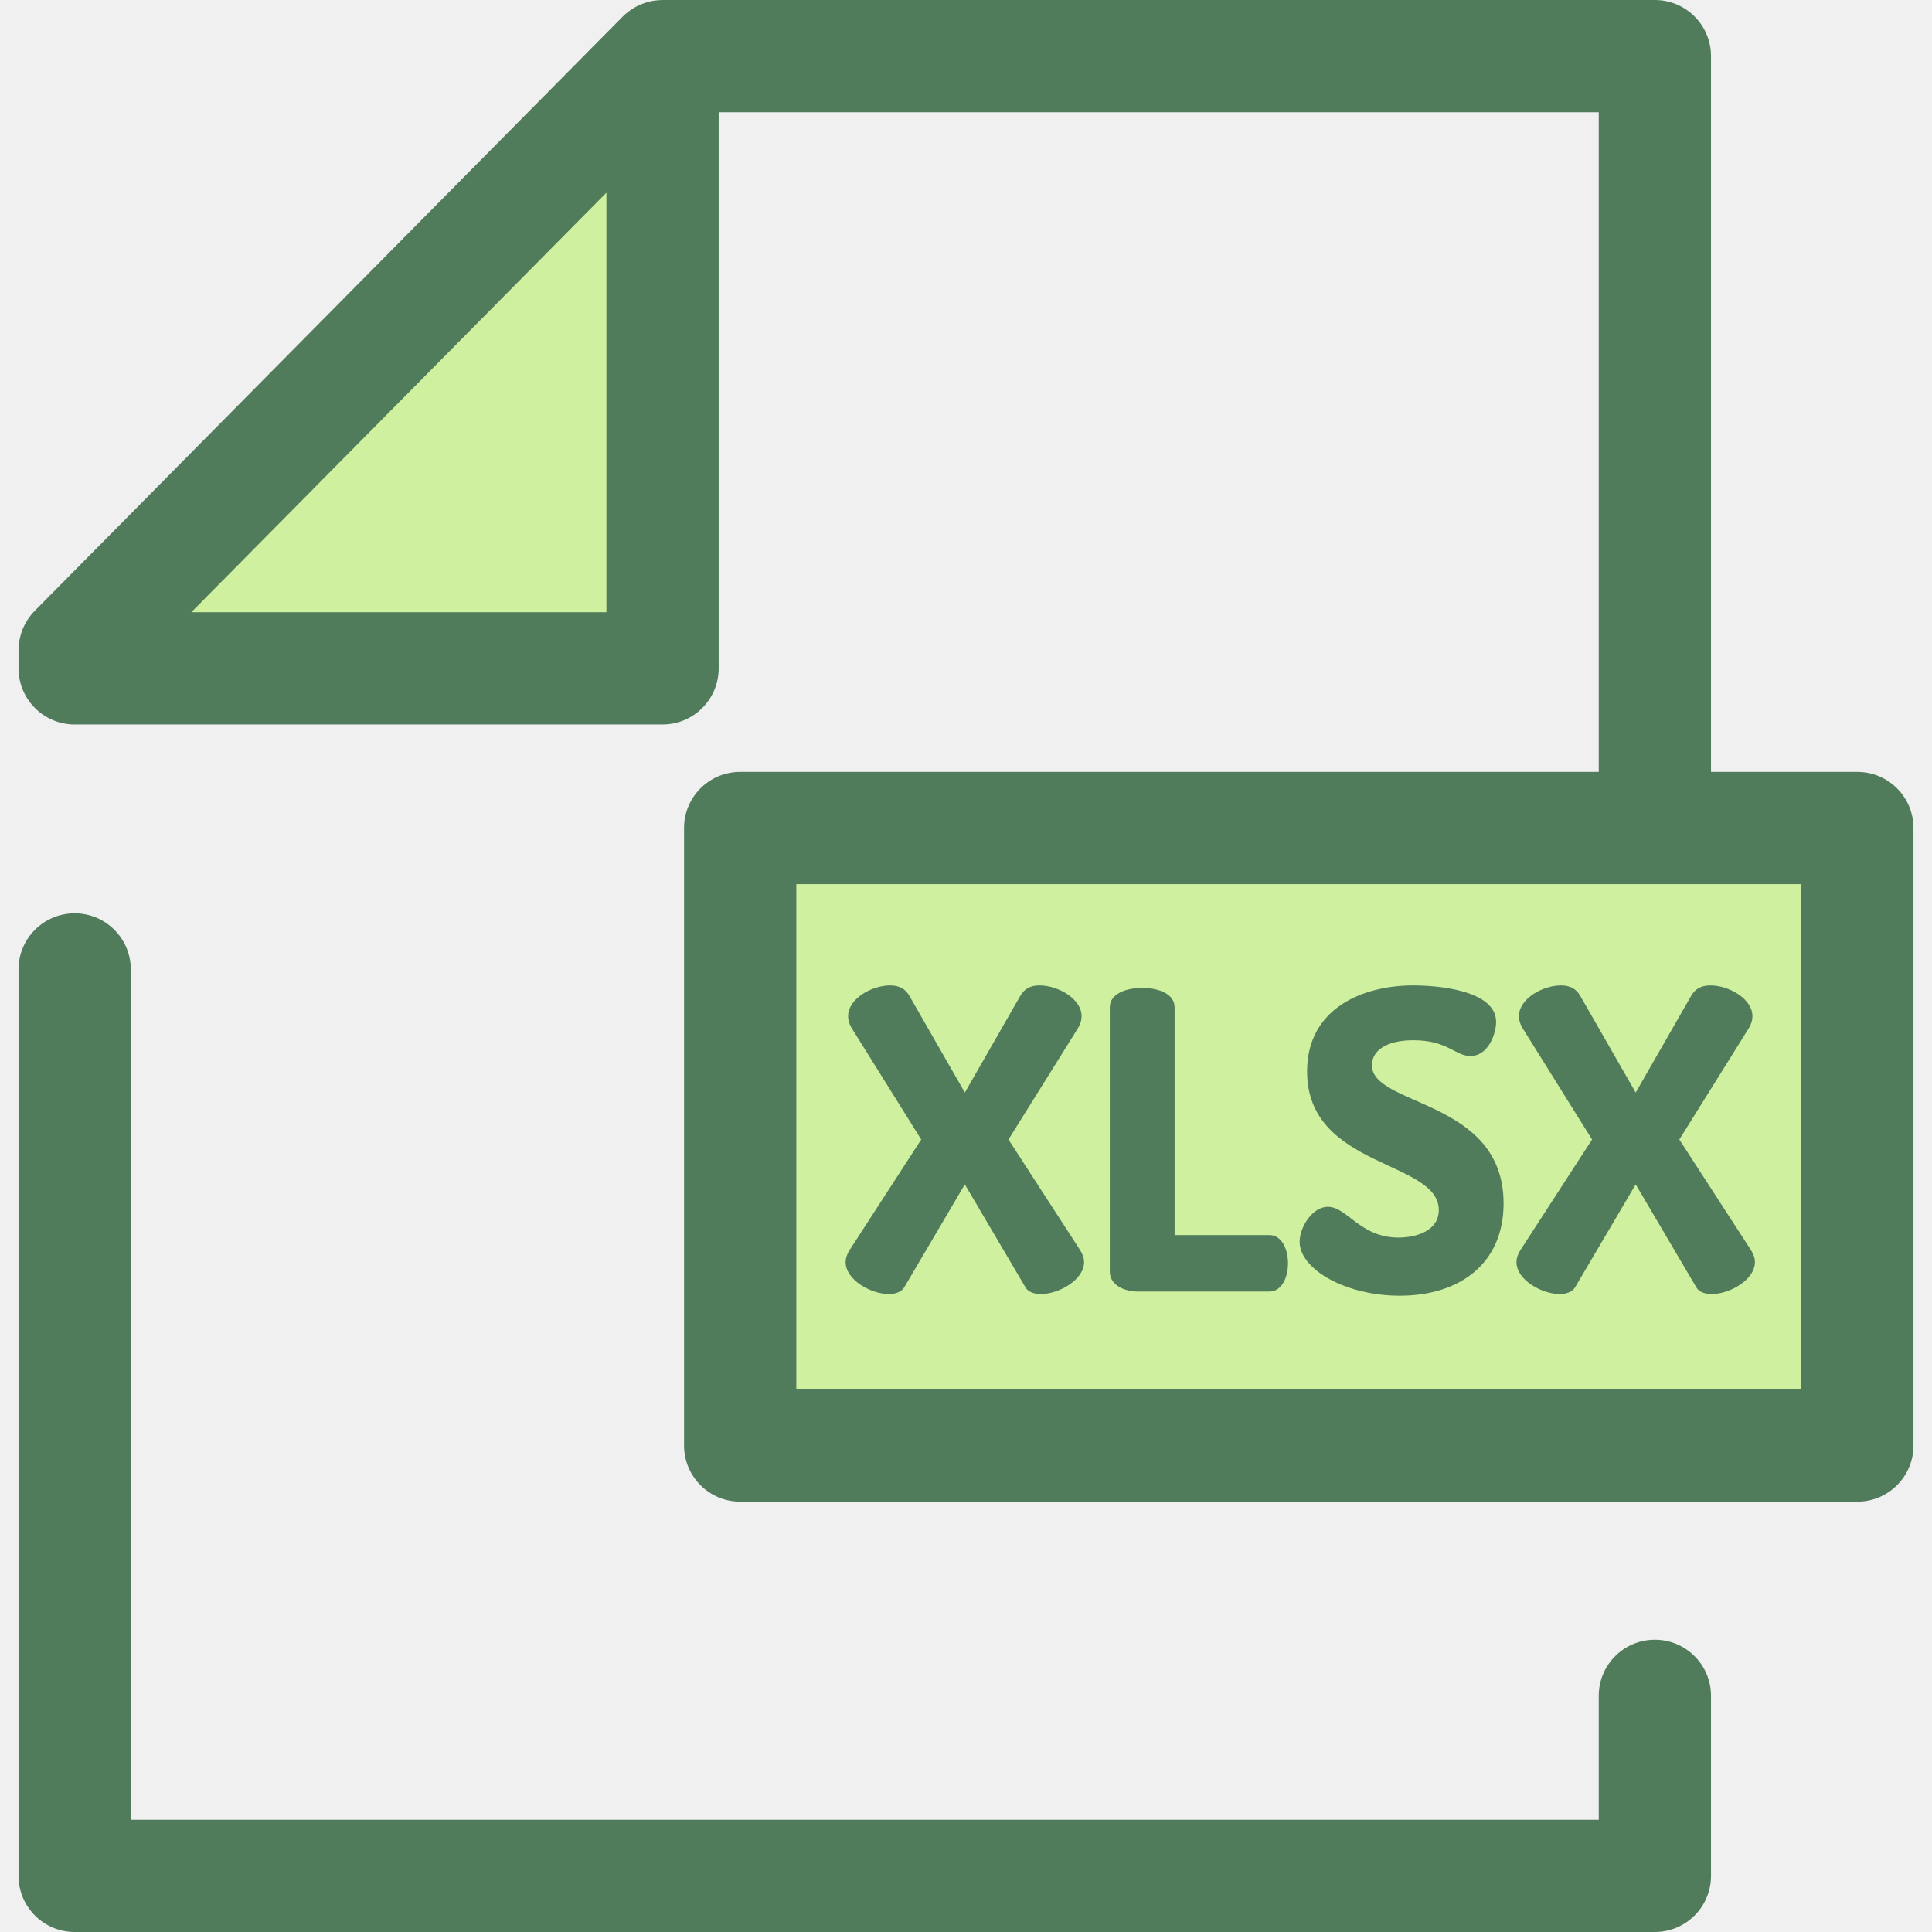
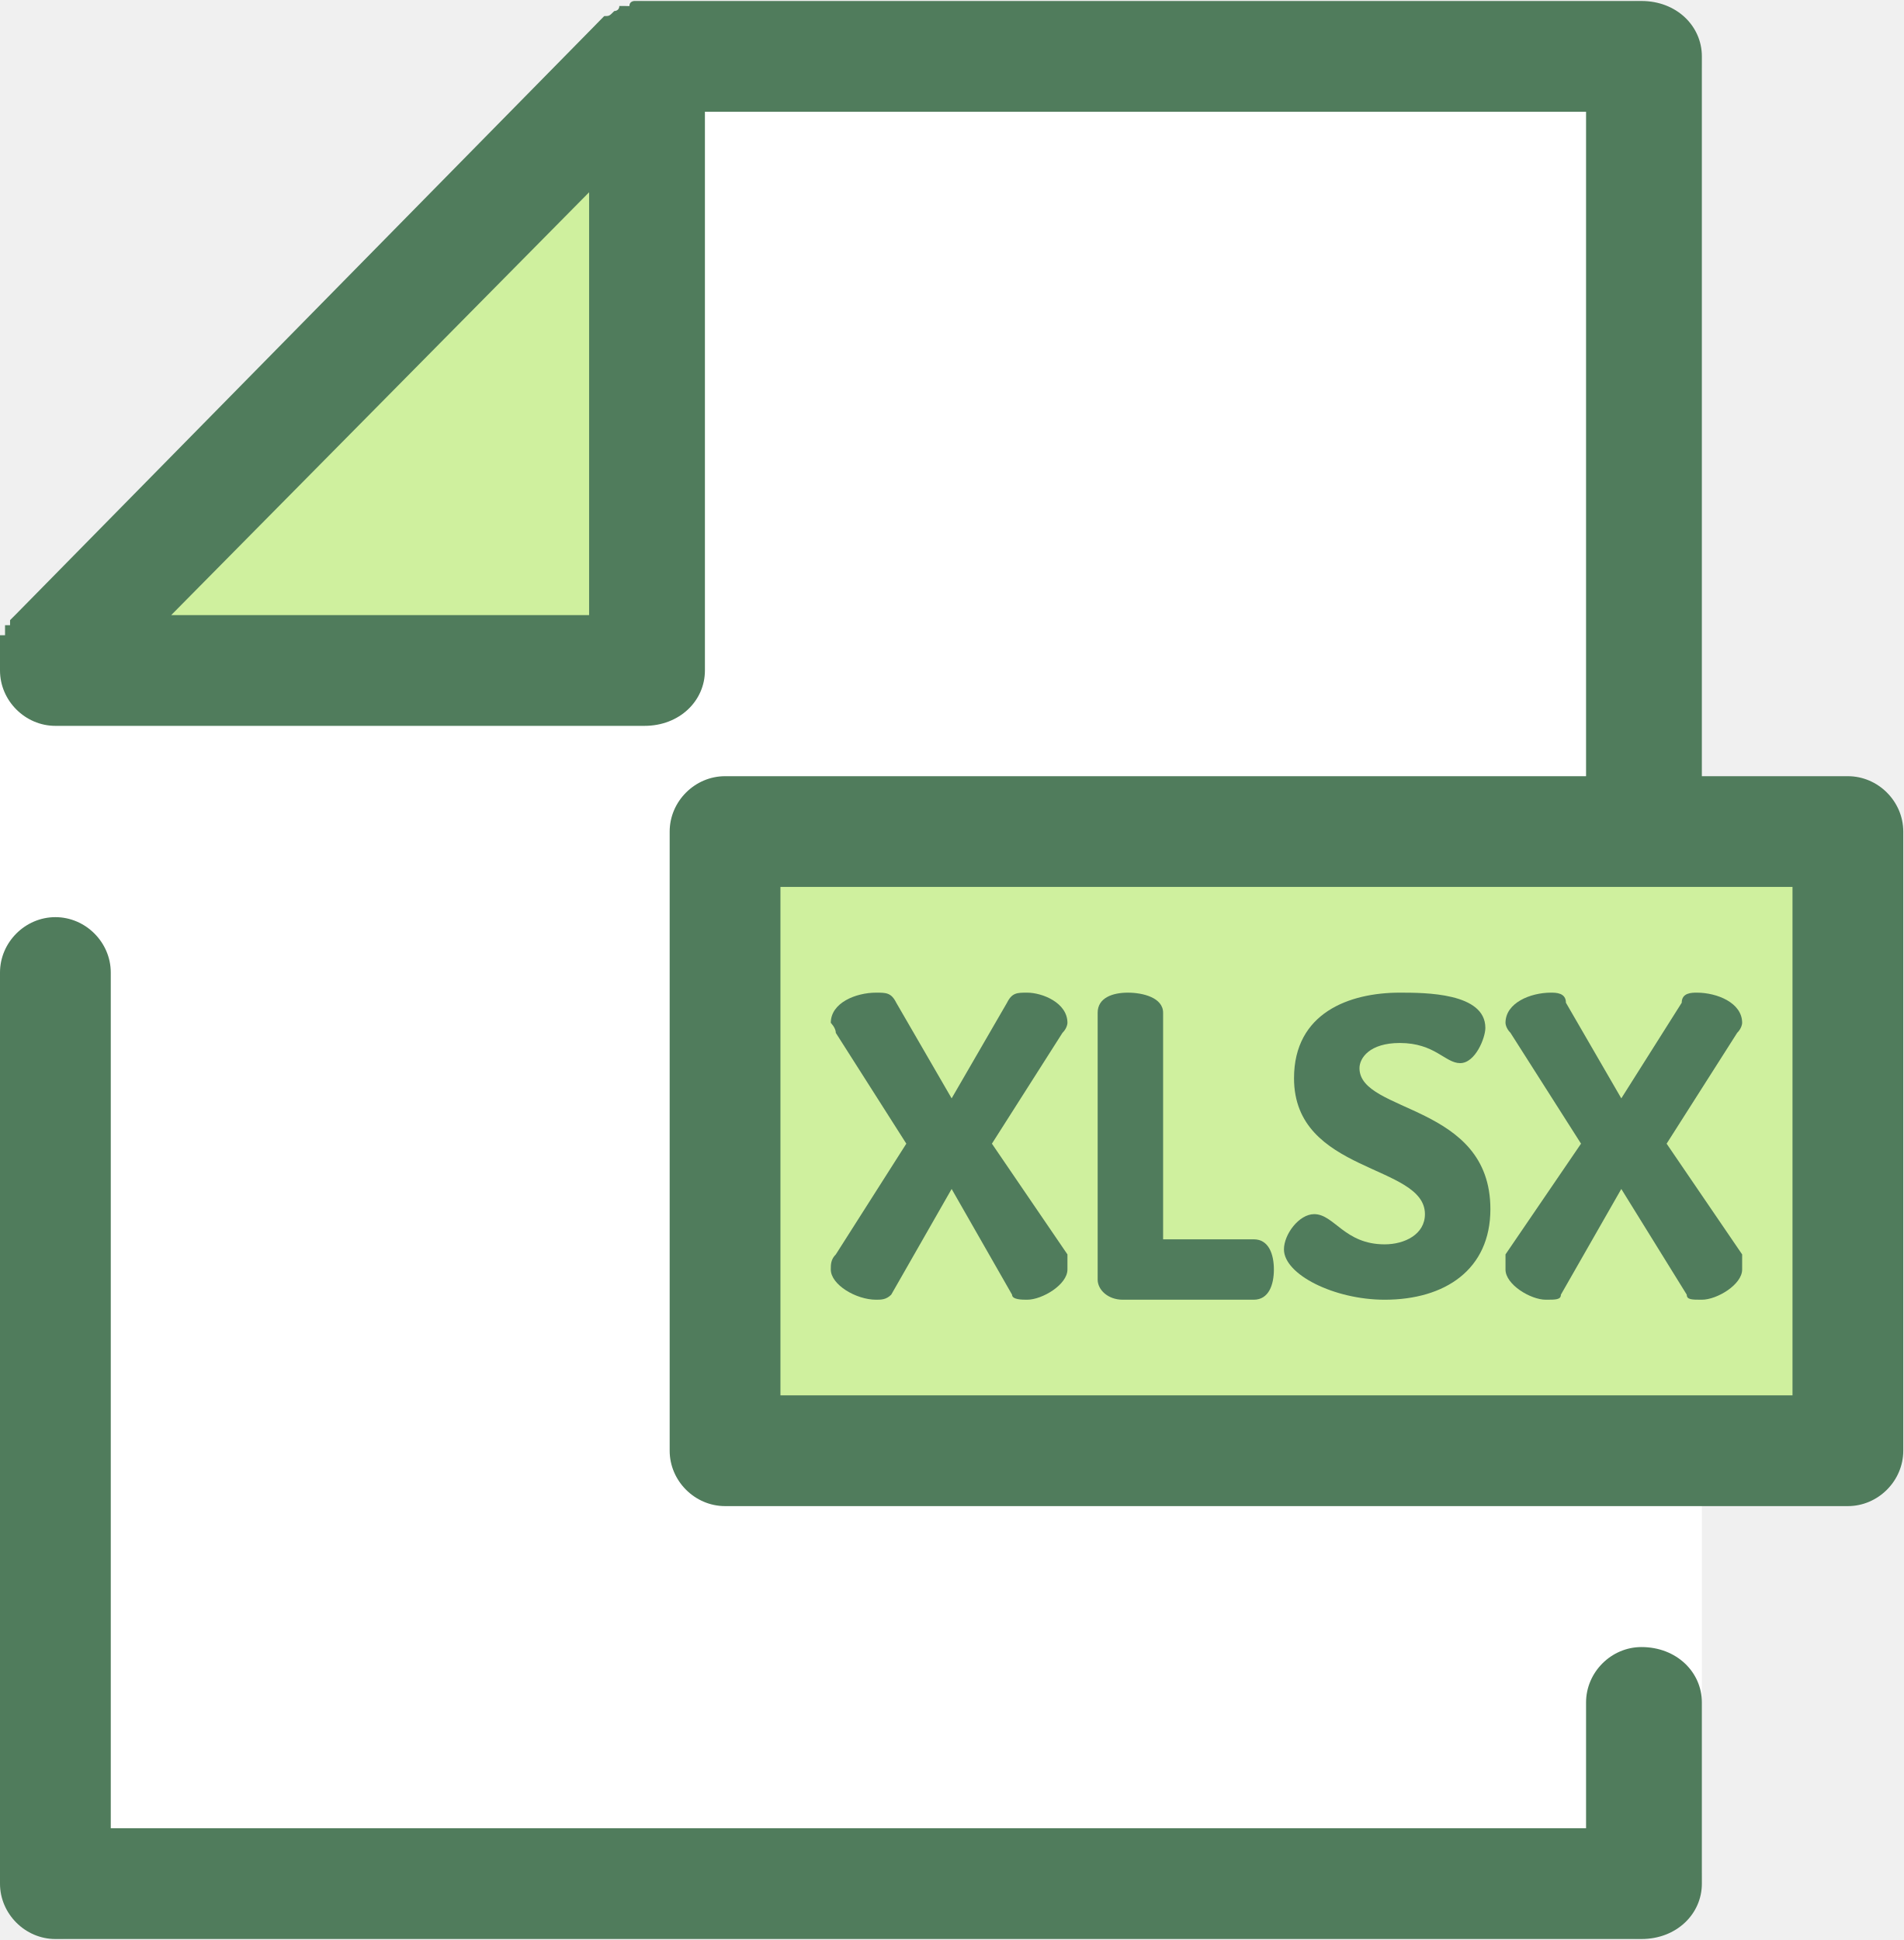
- <svg xmlns="http://www.w3.org/2000/svg" version="1.1" id="Layer_1" x="0px" y="0px" viewBox="0 0 512 512" style="enable-background:new 0 0 512 512;" xml:space="preserve">
-   <path style="fill:#507C5C;" d="M438.557,512H19.785c-8.216,0-14.876-6.66-14.876-14.876V256.916c0-8.216,6.66-14.876,14.876-14.876  s14.876,6.66,14.876,14.876v225.332h389.021v-32.833c0-8.216,6.661-14.876,14.876-14.876c8.215,0,14.876,6.66,14.876,14.876v47.709  C453.433,505.34,446.772,512,438.557,512z" />
-   <g>
-     <polygon style="fill:#CFF09E;" points="19.785,177.122 19.785,172.332 175.581,14.876 175.581,177.122  " />
-     <rect x="196.154" y="219.435" style="fill:#CFF09E;" width="296.061" height="163.65" />
+ <svg xmlns="http://www.w3.org/2000/svg" xml:space="preserve" width="502.182mm" height="512mm" version="1.1" style="shape-rendering:geometricPrecision; text-rendering:geometricPrecision; image-rendering:optimizeQuality; fill-rule:evenodd; clip-rule:evenodd" viewBox="0 0 378 385">
+   <defs>
+     <style type="text/css">
+    
+     .fil1 {fill:#507C5C}
+     .fil2 {fill:#CFF09E}
+     .fil0 {fill:white}
+    
+   </style>
+   </defs>
+   <g id="Слой_x0020_1">
+     <path class="fil0" d="M14 385l309 0c8,0 15,-6 15,-14l0 -357c0,-7 -7,-14 -15,-14l-194 0c-5,0 -8,3 -11,5l-112 114c-5,5 -6,11 -6,14l0 238c0,8 7,14 14,14z" />
+     <g id="_848221008">
+       <path class="fil1" d="M326 385l-315 0c-6,0 -11,-5 -11,-11l0 -181c0,-6 5,-11 11,-11 6,0 11,5 11,11l0 170 293 0 0 -25c0,-6 5,-11 11,-11 7,0 12,5 12,11l0 36c0,6 -5,11 -12,11z" />
+       <g>
+         <polygon class="fil2" points="11,133 11,130 128,11 128,133 " />
+         <rect class="fil2" x="144" y="165" width="223" height="123" />
+       </g>
+       <g>
+         <path class="fil1" d="M367 154l-29 0 0 -143c0,-6 -5,-11 -12,-11l-198 0c0,0 0,0 0,0 0,0 0,0 0,0 -1,0 -1,0 -2,0 0,0 0,0 0,0 0,0 -1,0 -1,1 0,0 0,0 -1,0 0,0 0,0 -1,0 0,0 0,0 0,0 0,1 -1,1 -1,1 0,0 0,0 0,0 -1,1 -1,1 -2,1l-117 119c0,0 0,0 -1,1 0,0 0,0 0,0 0,0 0,0 0,1 0,0 0,0 -1,0 0,0 0,0 0,0 0,1 0,1 0,1 0,0 0,0 0,0 0,1 0,1 0,1 0,0 -1,0 -1,0 0,1 0,1 0,1 0,0 0,0 0,1 0,0 0,0 0,0 0,0 0,0 0,1 0,0 0,0 0,0 0,0 0,1 0,1l0 3c0,6 5,11 11,11l117 0c7,0 12,-5 12,-11l0 -111 175 0 0 132 -171 0c-6,0 -11,5 -11,11l0 123c0,6 5,11 11,11l223 0c6,0 11,-5 11,-11l0 -123c0,-6 -5,-11 -11,-11zm-333 -32l83 -84 0 84 -83 0zm322 155l-201 0 0 -101 201 0 0 101 0 0z" />
+         <path class="fil1" d="M189 236l-12 21c-1,1 -2,1 -3,1 -4,0 -9,-3 -9,-6 0,-1 0,-2 1,-3l14 -22 -14 -22c0,-1 -1,-2 -1,-2 0,-4 5,-6 9,-6 2,0 3,0 4,2l11 19 11 -19c1,-2 2,-2 4,-2 3,0 8,2 8,6 0,0 0,1 -1,2l-14 22 15 22c0,1 0,2 0,3 0,3 -5,6 -8,6 -1,0 -3,0 -3,-1l-12 -21z" />
+         <path class="fil1" d="M223 258c-3,0 -5,-2 -5,-4l0 -53c0,-3 3,-4 6,-4 3,0 7,1 7,4l0 45 18 0c3,0 4,3 4,6 0,3 -1,6 -4,6l-26 0 0 0 0 0z" />
+         <path class="fil1" d="M283 241c0,-10 -26,-8 -26,-27 0,-13 11,-17 21,-17 5,0 17,0 17,7 0,2 -2,7 -5,7 -3,0 -5,-4 -12,-4 -6,0 -8,3 -8,5 0,9 26,7 26,28 0,12 -9,18 -21,18 -10,0 -20,-5 -20,-10 0,-3 3,-7 6,-7 4,0 6,6 14,6 4,0 8,-2 8,-6z" />
+         <path class="fil1" d="M322 236l-12 21c0,1 -1,1 -3,1 -3,0 -8,-3 -8,-6 0,-1 0,-2 0,-3l15 -22 -14 -22c-1,-1 -1,-2 -1,-2 0,-4 5,-6 9,-6 1,0 3,0 3,2l11 19 12 -19c0,-2 2,-2 3,-2 4,0 9,2 9,6 0,0 0,1 -1,2l-14 22 15 22c0,1 0,2 0,3 0,3 -5,6 -8,6 -2,0 -3,0 -3,-1l-13 -21z" />
+       </g>
+       <g>
+    </g>
+       <g>
+    </g>
+       <g>
+    </g>
+       <g>
+    </g>
+       <g>
+    </g>
+       <g>
+    </g>
+       <g>
+    </g>
+       <g>
+    </g>
+       <g>
+    </g>
+       <g>
+    </g>
+       <g>
+    </g>
+       <g>
+    </g>
+       <g>
+    </g>
+       <g>
+    </g>
+       <g>
+    </g>
+     </g>
  </g>
-   <g>
-     <path style="fill:#507C5C;" d="M492.215,204.559h-38.782V14.876C453.433,6.66,446.772,0,438.557,0H175.581   c-0.183,0-0.363,0.021-0.546,0.027c-0.167,0.006-0.332,0.013-0.498,0.025c-0.643,0.046-1.282,0.118-1.909,0.245   c-0.013,0.003-0.027,0.007-0.042,0.01c-0.617,0.126-1.22,0.305-1.815,0.509c-0.155,0.054-0.309,0.109-0.463,0.167   c-0.585,0.222-1.159,0.469-1.711,0.762c-0.019,0.01-0.042,0.018-0.061,0.03c-0.568,0.305-1.108,0.66-1.635,1.04   c-0.135,0.098-0.268,0.196-0.4,0.299c-0.522,0.402-1.028,0.827-1.497,1.3L9.21,161.868c-0.35,0.353-0.678,0.721-0.988,1.104   c-0.207,0.254-0.388,0.521-0.576,0.784c-0.092,0.131-0.195,0.256-0.283,0.388c-0.214,0.324-0.405,0.66-0.592,0.998   c-0.046,0.083-0.1,0.162-0.143,0.245c-0.183,0.347-0.342,0.701-0.495,1.056c-0.037,0.086-0.082,0.168-0.116,0.256   c-0.14,0.341-0.256,0.689-0.369,1.038c-0.036,0.112-0.08,0.219-0.113,0.33c-0.095,0.321-0.17,0.646-0.242,0.971   c-0.033,0.147-0.076,0.293-0.106,0.442c-0.058,0.3-0.095,0.604-0.134,0.907c-0.024,0.177-0.057,0.351-0.074,0.53   c-0.028,0.303-0.034,0.607-0.045,0.912c-0.006,0.167-0.024,0.332-0.024,0.498v4.792c0,8.216,6.66,14.876,14.876,14.876h155.796   c8.216,0,14.876-6.66,14.876-14.876V29.752h233.225v174.807H196.156c-8.216,0-14.876,6.66-14.876,14.876v163.644   c0,8.216,6.66,14.876,14.876,14.876h296.059c8.215,0,14.876-6.66,14.876-14.876V219.435   C507.091,211.219,500.43,204.559,492.215,204.559z M50.691,162.246L160.705,51.06v111.186H50.691z M477.339,368.203H211.032   V234.311h266.308V368.203z" />
-     <path style="fill:#507C5C;" d="M255.692,313.875l-16.073,27.302c-0.771,1.211-2.312,1.761-4.073,1.761   c-4.734,0-11.45-3.743-11.45-8.476c0-0.991,0.33-1.981,0.992-3.082l19.046-29.393l-18.275-29.283   c-0.771-1.211-1.101-2.312-1.101-3.413c0-4.623,6.275-8.148,11.12-8.148c2.422,0,4.073,0.881,5.174,2.862l14.642,25.54   l14.641-25.54c1.101-1.981,2.754-2.862,5.175-2.862c4.844,0,11.12,3.523,11.12,8.148c0,1.101-0.332,2.202-1.101,3.413   l-18.275,29.283l19.046,29.393c0.66,1.101,0.991,2.092,0.991,3.082c0,4.734-6.715,8.476-11.449,8.476   c-1.761,0-3.413-0.55-4.073-1.761L255.692,313.875z" />
-     <path style="fill:#507C5C;" d="M301.595,342.277c-3.744,0-7.487-1.761-7.487-5.284v-70.017c0-3.633,4.295-5.174,8.586-5.174   c4.295,0,8.586,1.541,8.586,5.174v60.329h25.1c3.304,0,4.955,3.744,4.955,7.487c0,3.743-1.651,7.486-4.955,7.486h-34.786V342.277z" />
-     <path style="fill:#507C5C;" d="M381.294,320.7c0-13.321-34.899-11.01-34.899-36.77c0-16.514,14.422-22.788,28.182-22.788   c5.836,0,21.909,1.101,21.909,9.689c0,2.972-1.981,9.027-6.827,9.027c-3.963,0-6.055-4.183-15.083-4.183   c-7.816,0-11.008,3.192-11.008,6.605c0,11.01,34.899,8.918,34.899,36.66c0,15.853-11.56,24.44-27.523,24.44   c-14.421,0-26.531-7.045-26.531-14.312c0-3.744,3.304-9.248,7.486-9.248c5.175,0,8.476,8.148,18.715,8.148   C375.68,327.967,381.294,325.985,381.294,320.7z" />
-     <path style="fill:#507C5C;" d="M433.473,313.875l-16.073,27.302c-0.772,1.211-2.313,1.761-4.073,1.761   c-4.735,0-11.449-3.743-11.449-8.476c0-0.991,0.33-1.981,0.991-3.082l19.046-29.393l-18.275-29.283   c-0.771-1.211-1.101-2.312-1.101-3.413c0-4.623,6.276-8.148,11.12-8.148c2.422,0,4.073,0.881,5.175,2.862l14.642,25.54   l14.642-25.54c1.099-1.981,2.752-2.862,5.174-2.862c4.845,0,11.12,3.523,11.12,8.148c0,1.101-0.33,2.202-1.101,3.413   l-18.274,29.283l19.046,29.393c0.66,1.101,0.991,2.092,0.991,3.082c0,4.734-6.717,8.476-11.449,8.476   c-1.763,0-3.414-0.55-4.073-1.761L433.473,313.875z" />
-   </g>
-   <g>
- </g>
-   <g>
- </g>
-   <g>
- </g>
-   <g>
- </g>
-   <g>
- </g>
-   <g>
- </g>
-   <g>
- </g>
-   <g>
- </g>
-   <g>
- </g>
-   <g>
- </g>
-   <g>
- </g>
-   <g>
- </g>
-   <g>
- </g>
-   <g>
- </g>
-   <g>
- </g>
</svg>
